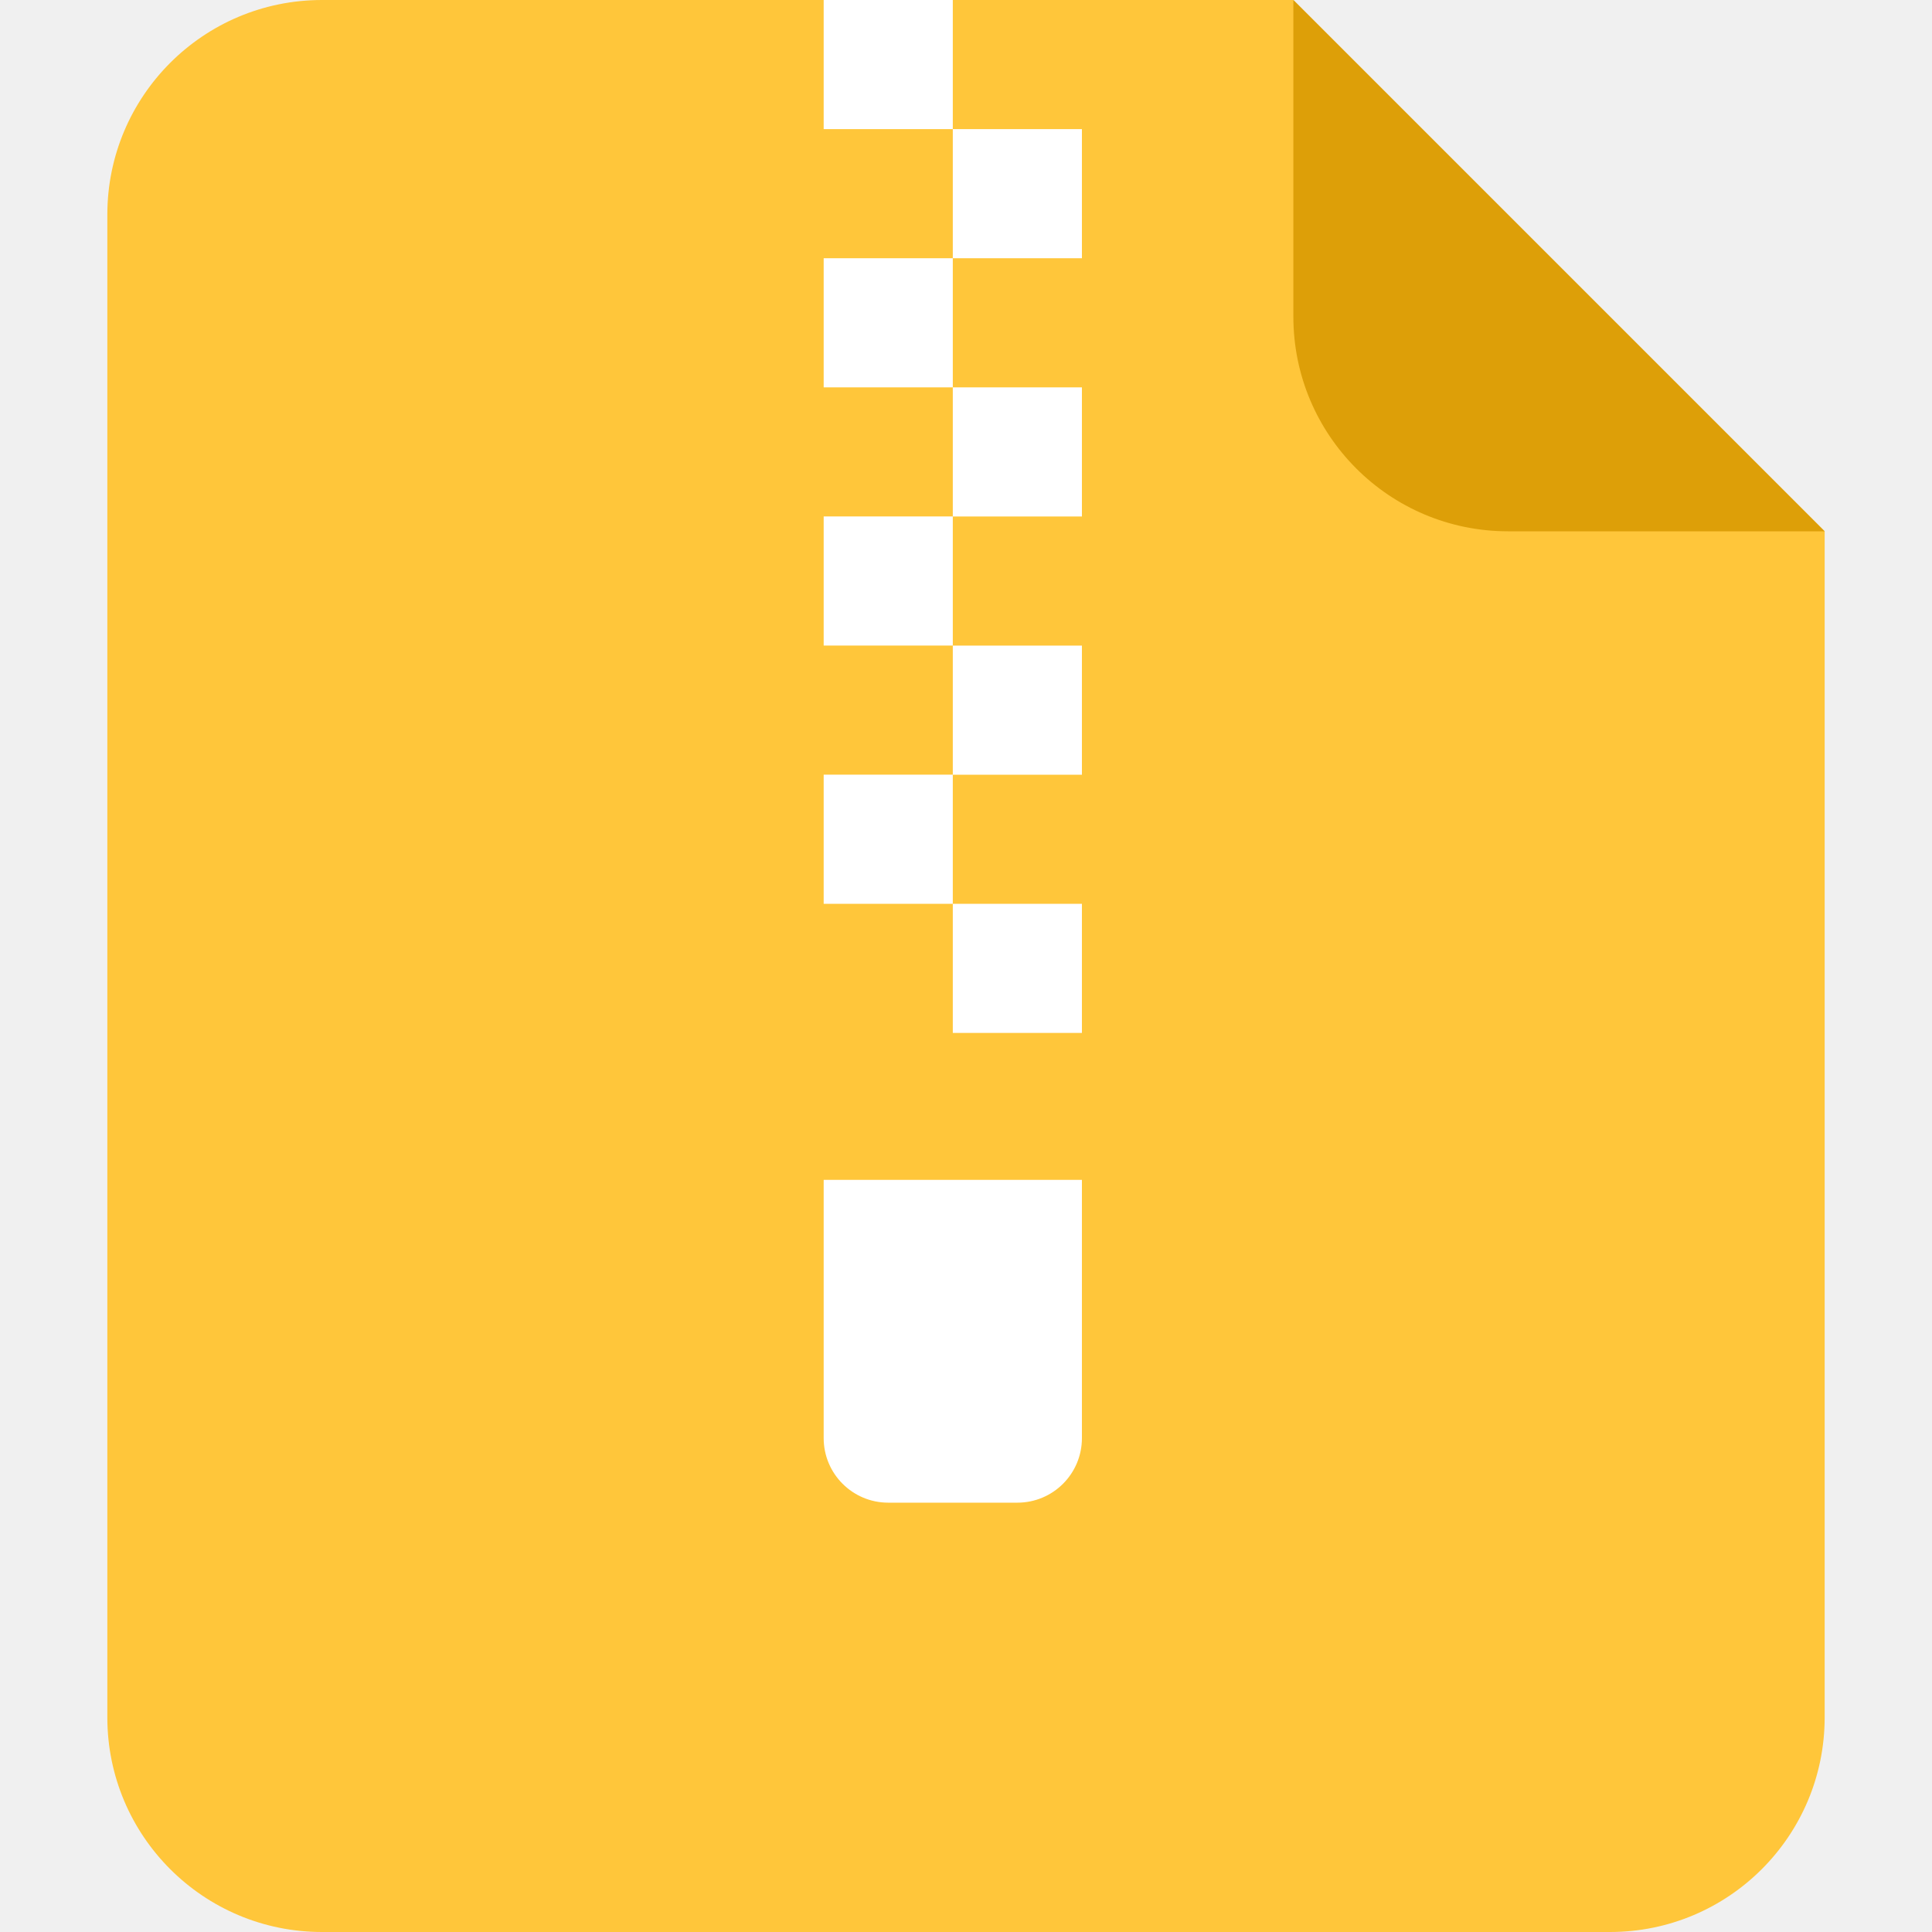
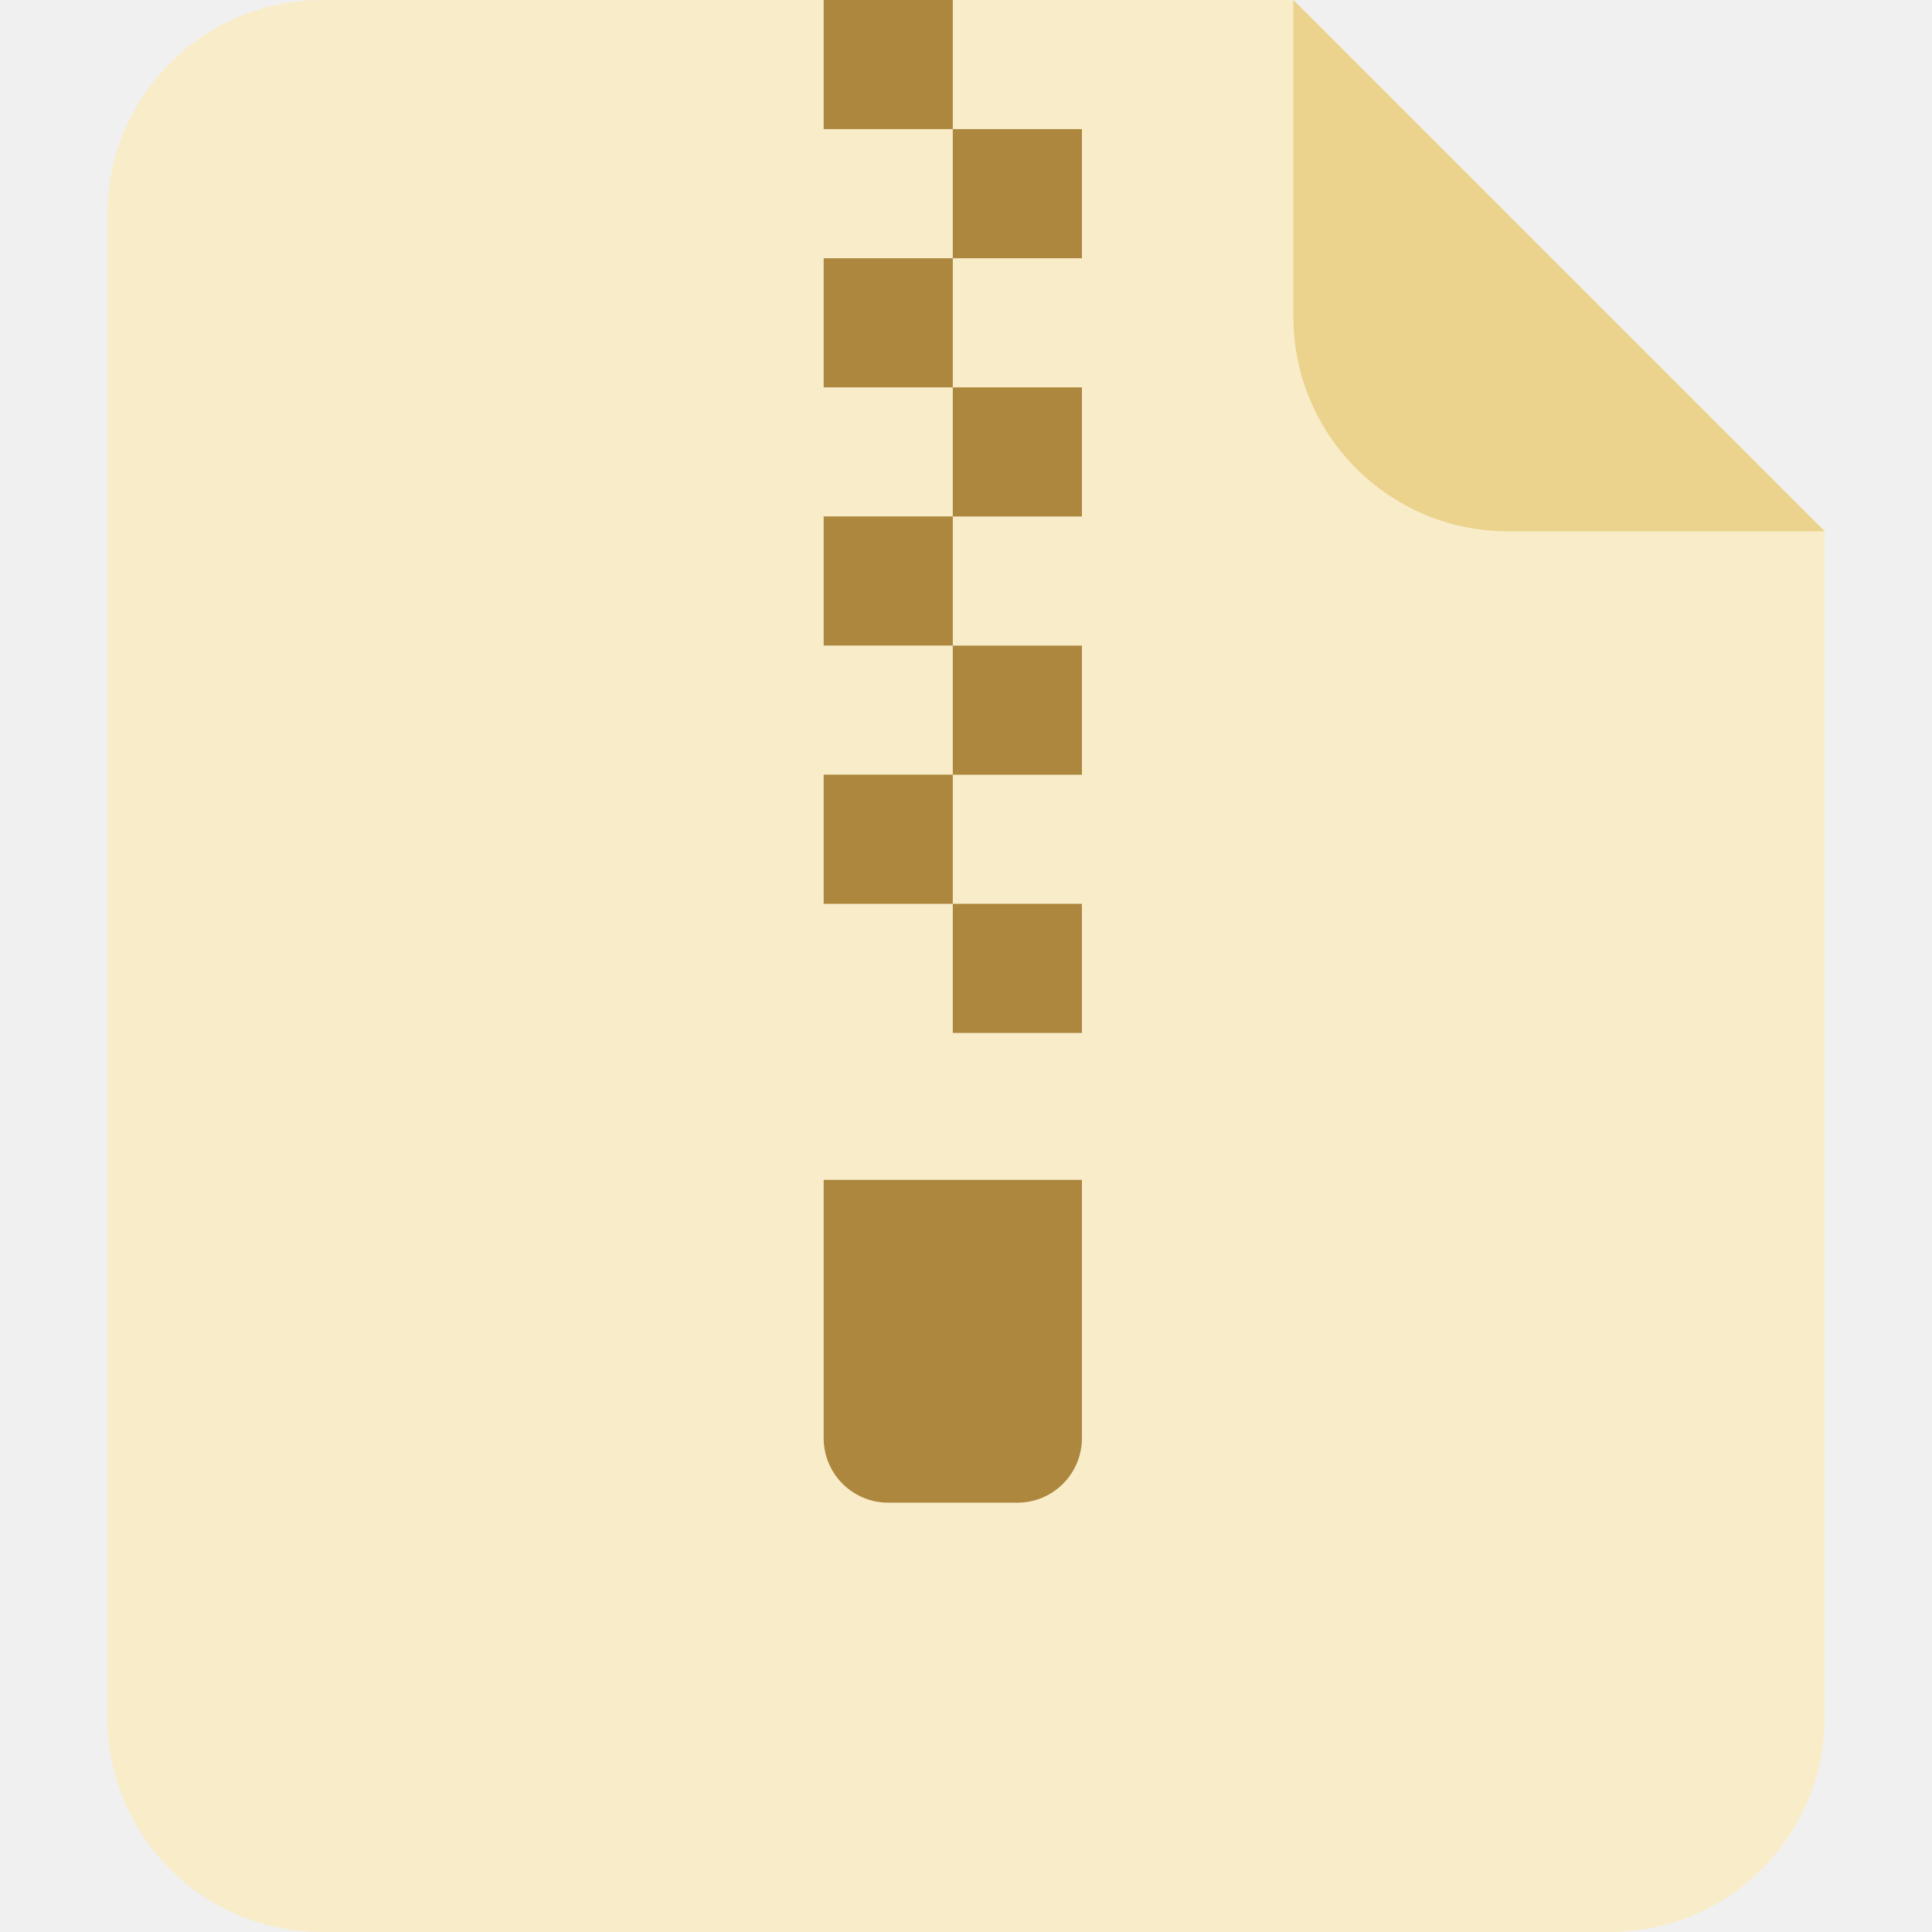
<svg xmlns="http://www.w3.org/2000/svg" t="1780592124579" class="icon" viewBox="0 0 1024 1024" version="1.1" p-id="3188" width="200" height="200">
-   <path d="M967.111 281.6V910.222c0 62.862-50.916 113.778-113.778 113.778H170.667c-62.862 0-113.778-50.916-113.778-113.778V113.778c0-62.862 50.916-113.778 113.778-113.778h514.844L967.111 281.6z" fill="#FFC63A" p-id="3189" />
-   <path d="M685.511 167.822V0L967.111 281.6H799.289c-62.862 0-113.778-50.916-113.778-113.778" fill="#DD9F08" p-id="3190" />
-   <path d="M436.565 68.437h68.437V0h-68.437zM505.003 136.875h68.437V68.437h-68.437zM436.565 205.312h68.437V136.875h-68.437zM505.003 273.749h68.437V205.312h-68.437z" fill="#FFFFFF" p-id="3191" />
-   <path d="M436.565 342.158h68.437V273.721h-68.437zM505.003 410.624h68.437V342.187h-68.437z" fill="#FFFFFF" p-id="3192" />
-   <path d="M436.565 479.033h68.437v-68.437h-68.437zM505.003 547.47h68.437v-68.437h-68.437zM470.784 762.226h68.437v-68.437h-68.437v68.437z m-34.219-136.875v136.875c0 18.916 15.332 34.219 34.219 34.219h68.437c18.916 0 34.219-15.303 34.219-34.219v-136.875h-136.875z" fill="#FFFFFF" p-id="3193" />
+   <path d="M967.111 281.6V910.222c0 62.862-50.916 113.778-113.778 113.778H170.667c-62.862 0-113.778-50.916-113.778-113.778V113.778c0-62.862 50.916-113.778 113.778-113.778h514.844L967.111 281.6z" fill="#f9ecc9" p-id="3189" />
+   <path d="M685.511 167.822V0L967.111 281.6H799.289c-62.862 0-113.778-50.916-113.778-113.778" fill="#ebd28d" p-id="3190" />
+   <path d="M436.565 68.437h68.437V0h-68.437zM505.003 136.875h68.437V68.437h-68.437zM436.565 205.312h68.437V136.875h-68.437zM505.003 273.749h68.437V205.312h-68.437z" fill="#ac873d" p-id="3191" />
+   <path d="M436.565 342.158h68.437V273.721h-68.437zM505.003 410.624h68.437V342.187h-68.437z" fill="#ac873d" p-id="3192" />
+   <path d="M436.565 479.033h68.437v-68.437h-68.437zM505.003 547.47h68.437v-68.437h-68.437zM470.784 762.226h68.437v-68.437h-68.437v68.437z m-34.219-136.875v136.875c0 18.916 15.332 34.219 34.219 34.219h68.437c18.916 0 34.219-15.303 34.219-34.219v-136.875h-136.875z" fill="#ac873d" p-id="3193" />
</svg>
